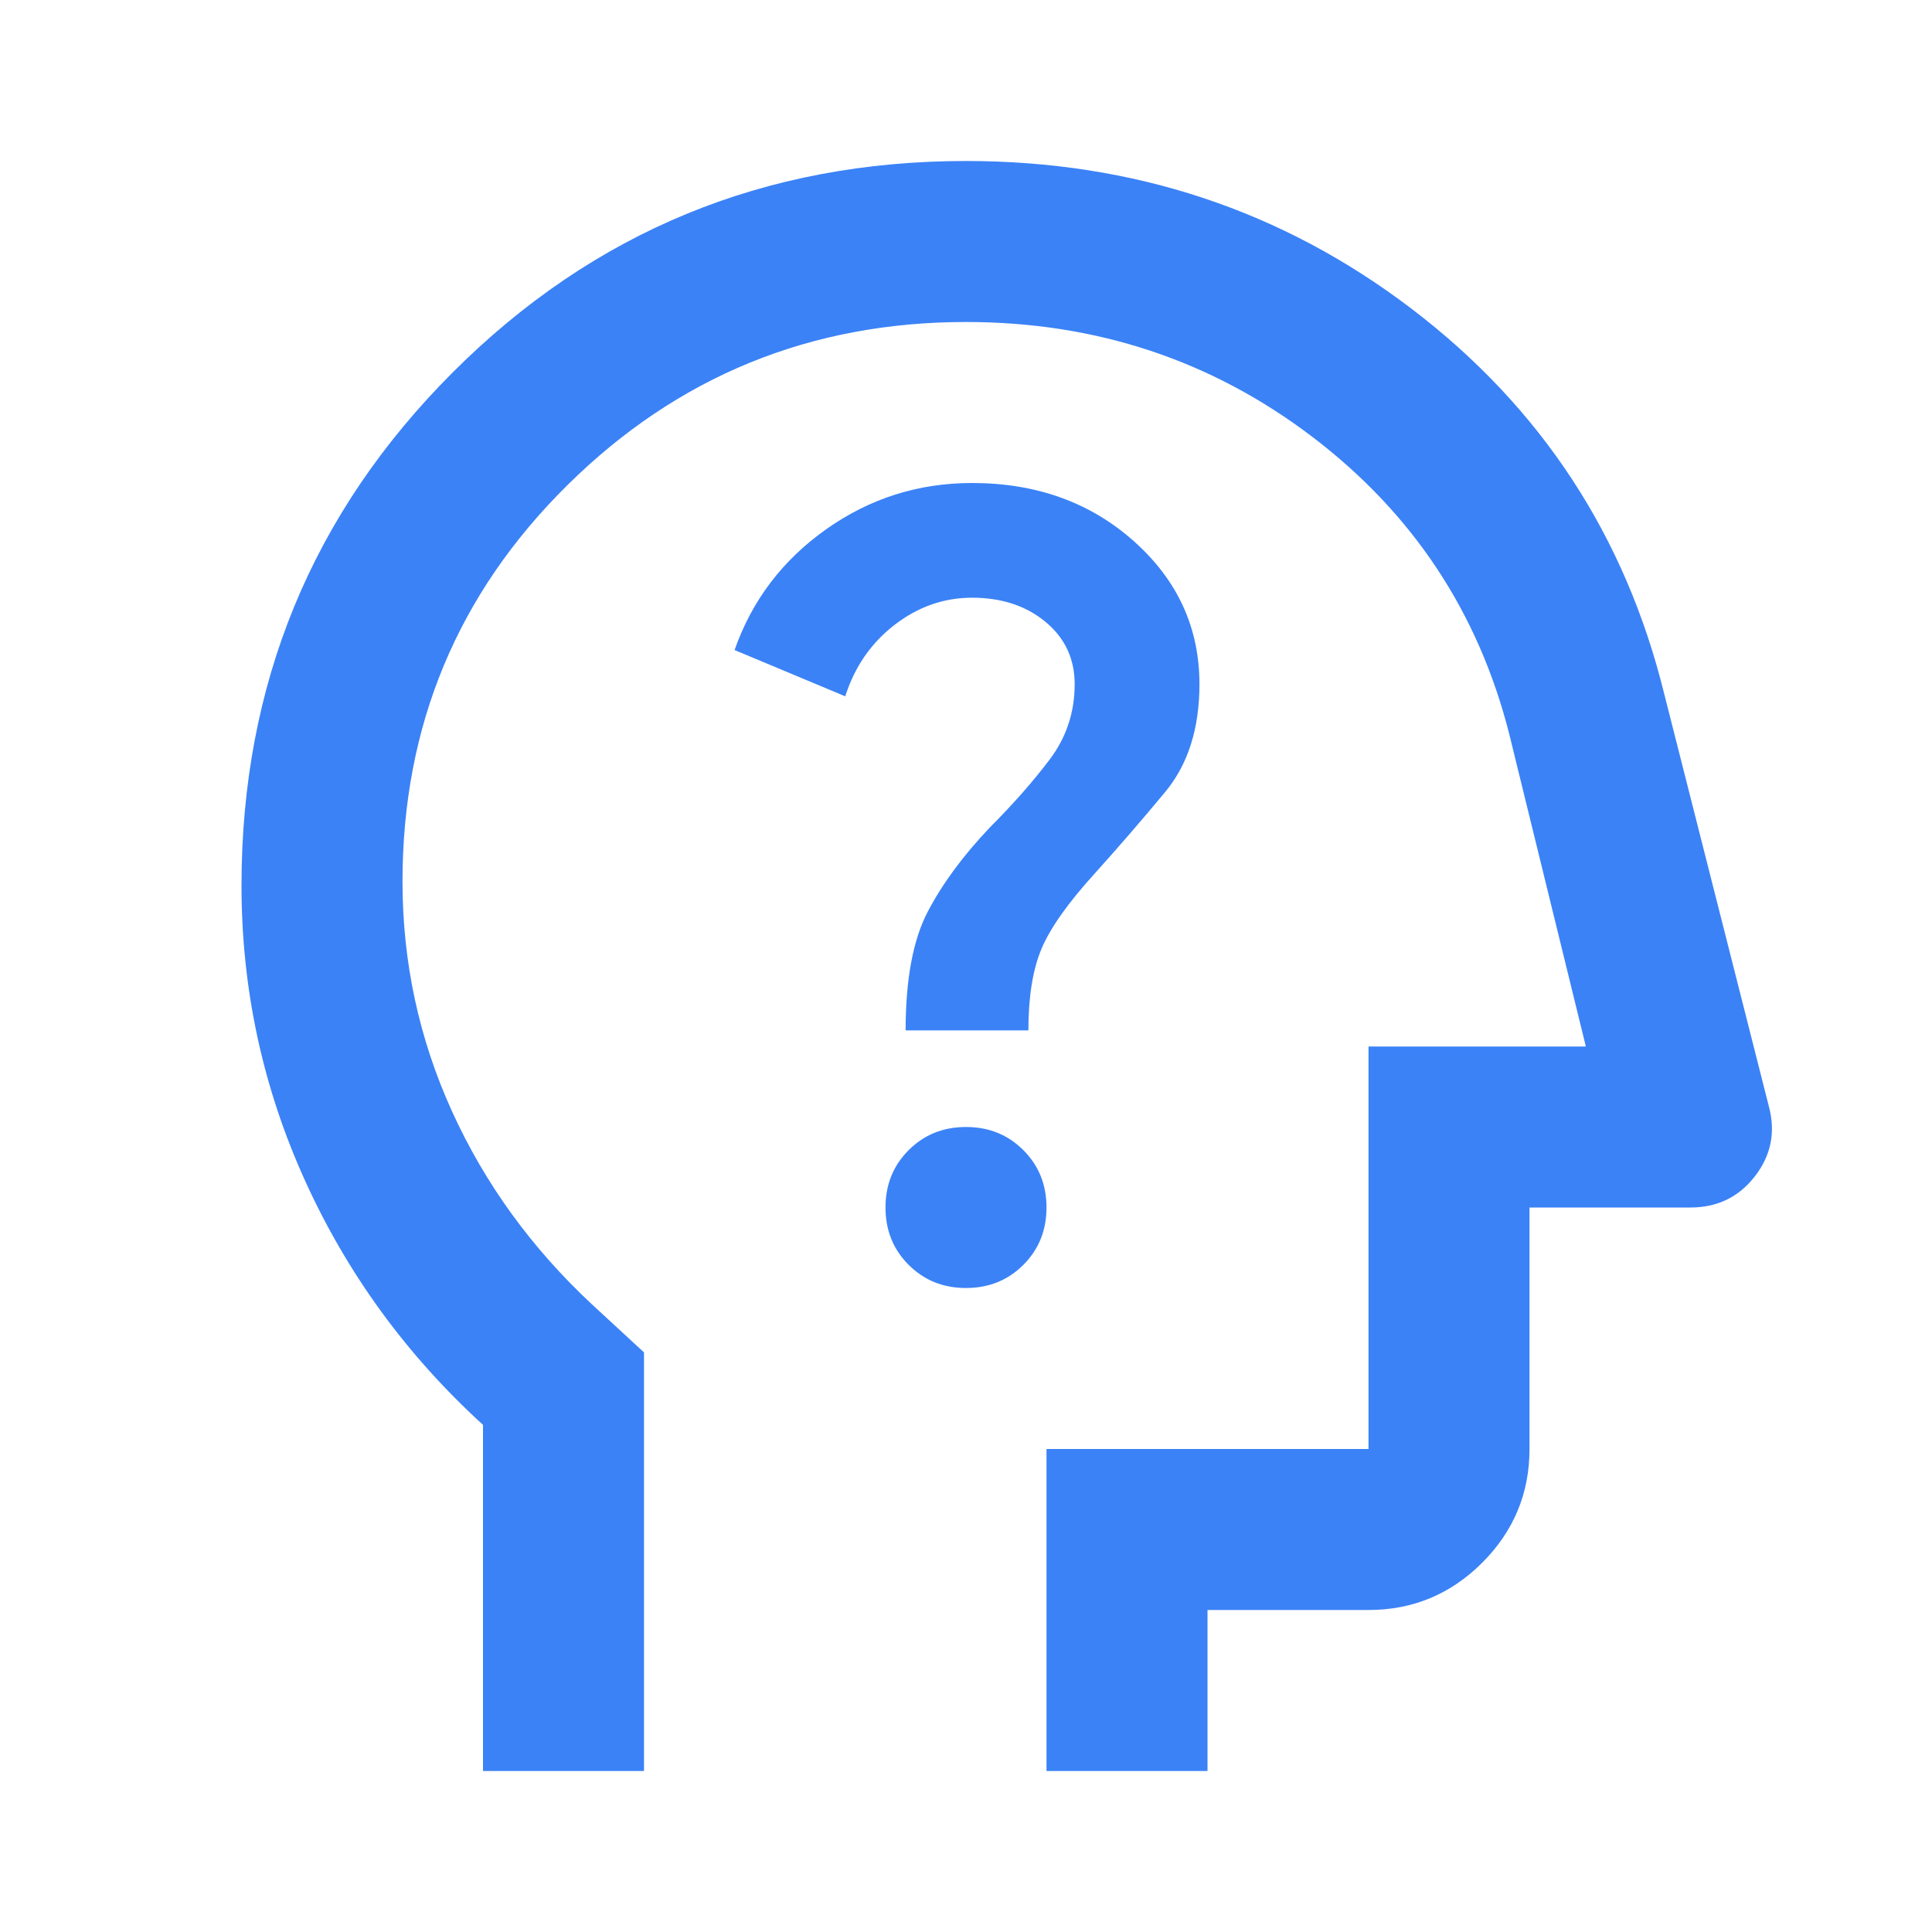
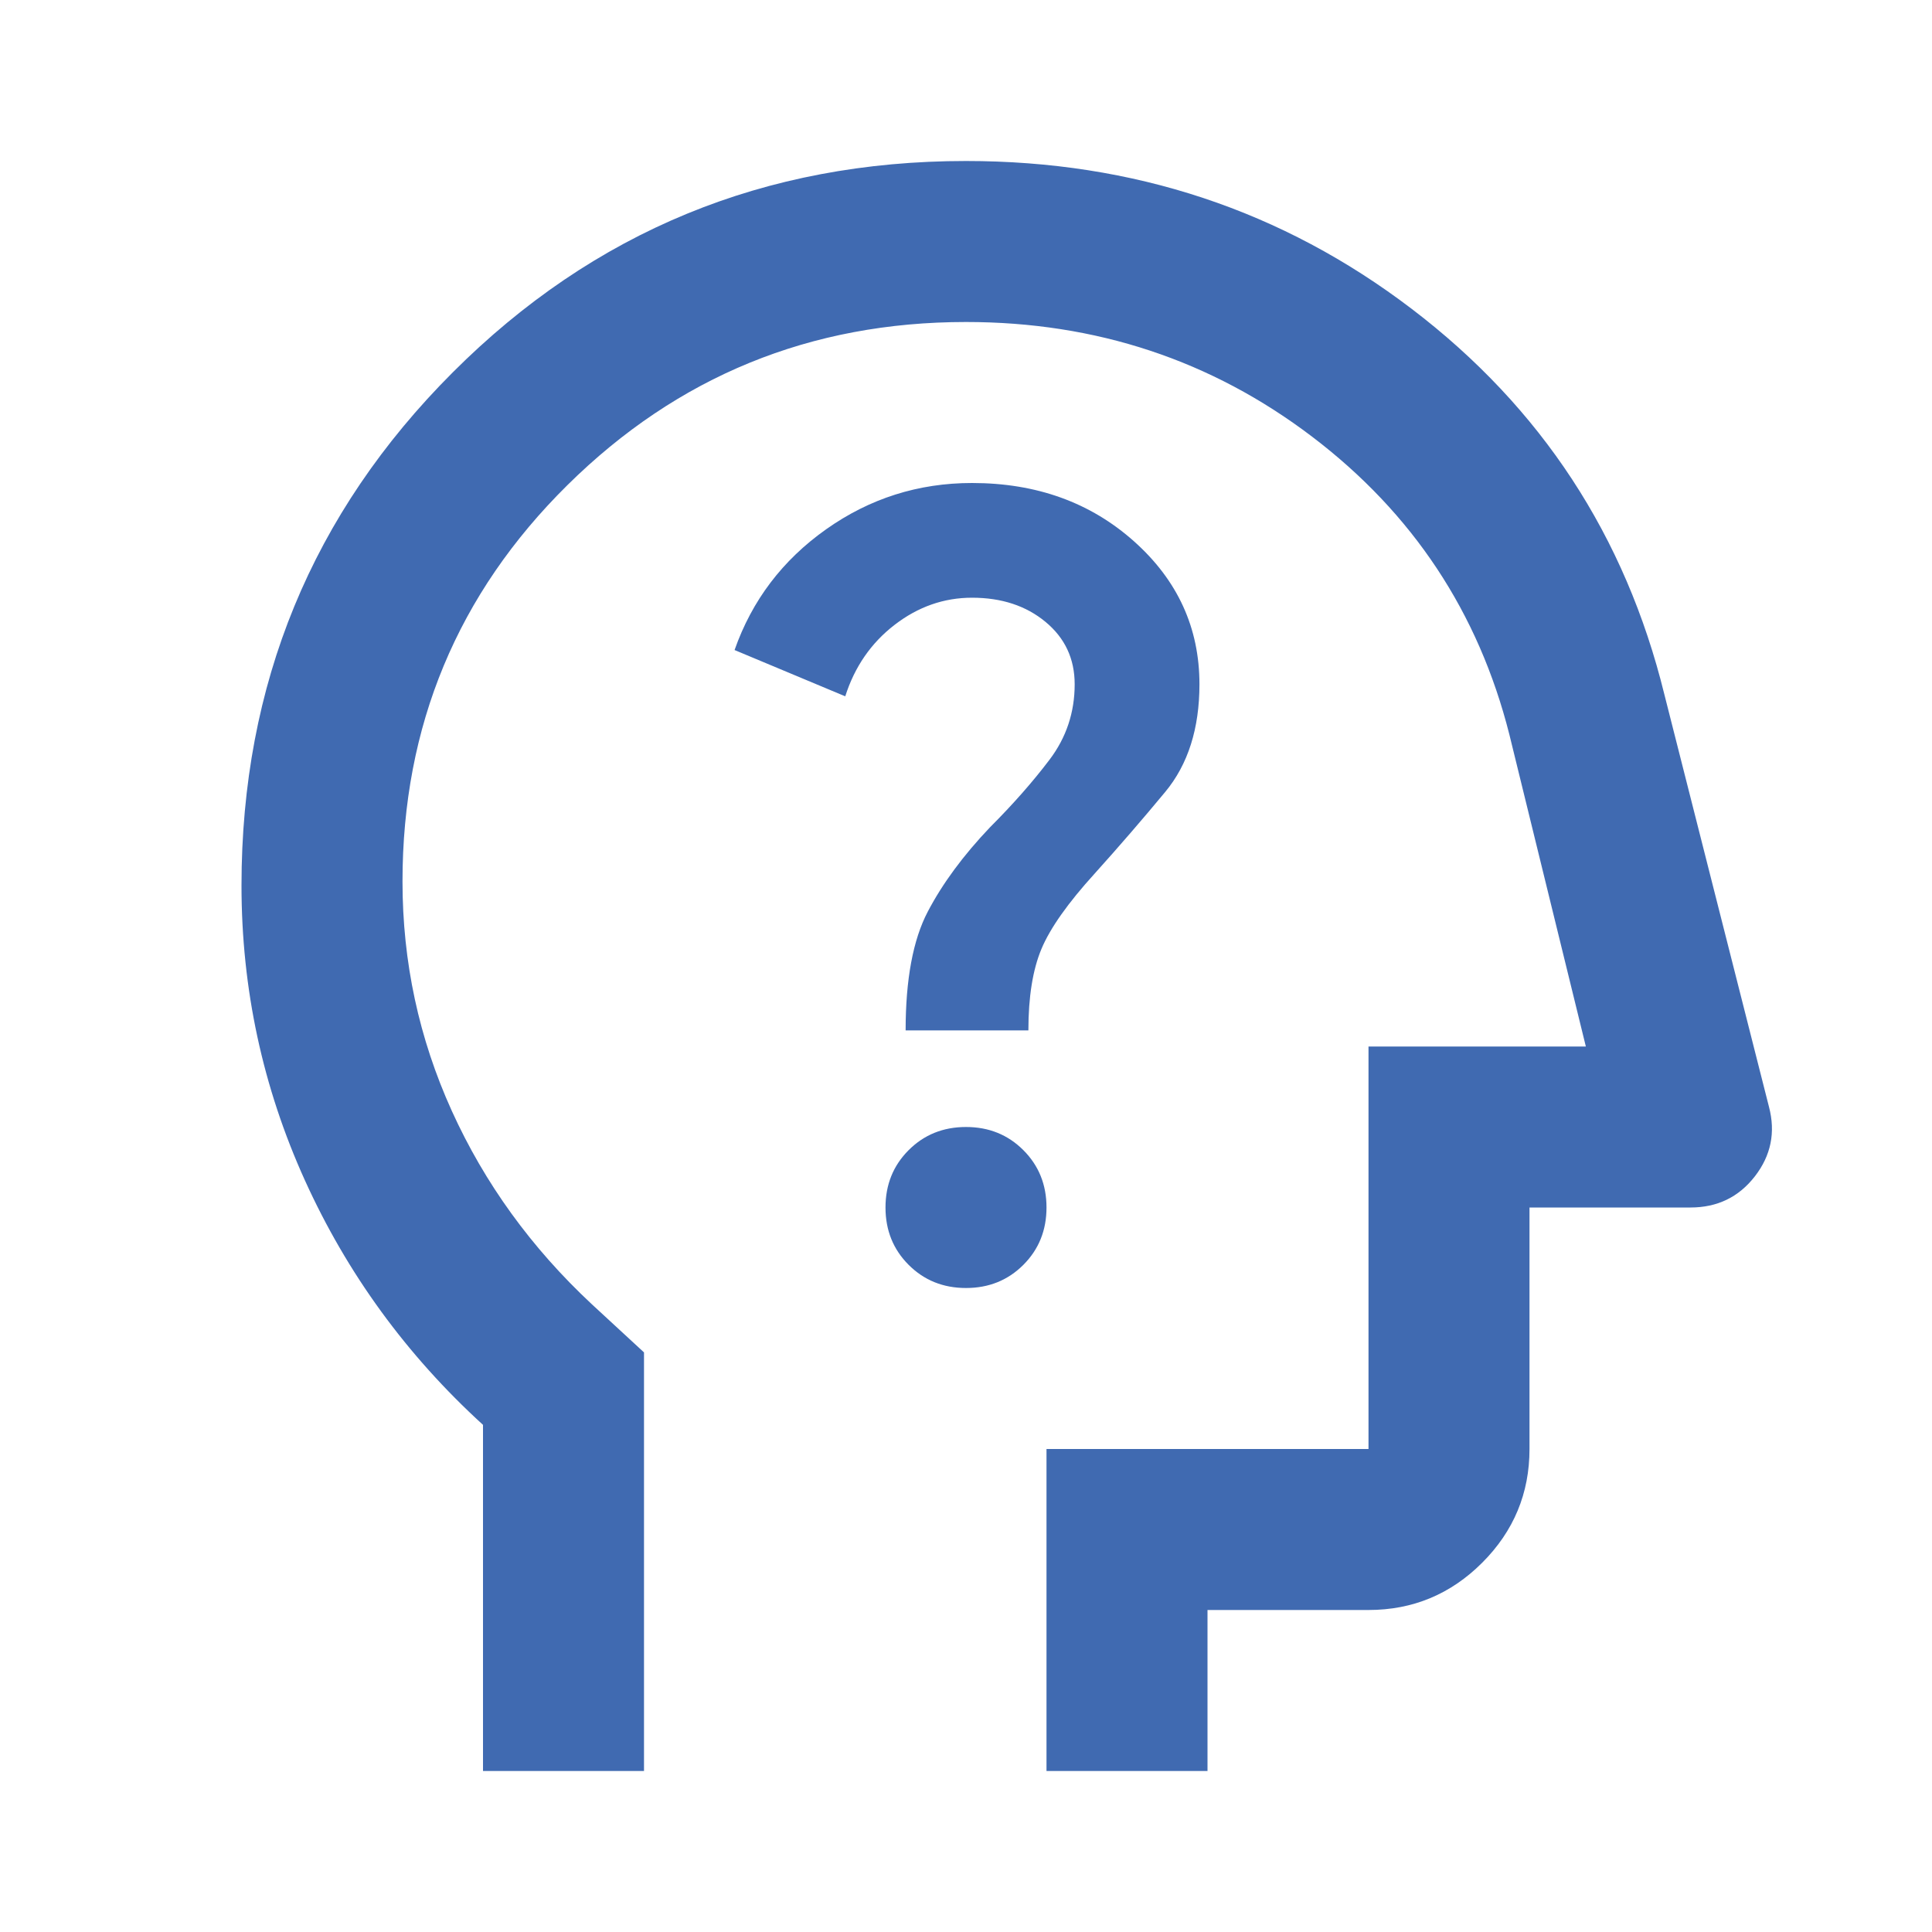
- <svg xmlns="http://www.w3.org/2000/svg" height="24px" viewBox="0 -960 960 960" width="24px" fill="#3B82F7">
-   <path d="M240-80v-172q-57-52-88.5-121.5T120-520q0-150 105-255t255-105q125 0 221.5 73.5T827-615l52 205q5 19-7 34.5T840-360h-80v120q0 33-23.5 56.5T680-160h-80v80h-80v-160h160v-200h108l-38-155q-23-91-98-148t-172-57q-116 0-198 81t-82 197q0 60 24.5 114t69.5 96l26 24v208h-80Zm254-360Zm-14 120q17 0 28.5-11.5T520-360q0-17-11.5-28.5T480-400q-17 0-28.5 11.5T440-360q0 17 11.5 28.5T480-320Zm-30-128h61q0-25 6.5-40.5T544-526q18-20 35-40.5t17-53.5q0-42-32.5-71T483-720q-40 0-72.5 23T365-637l55 23q7-22 24.5-35.5T483-663q22 0 36.5 12t14.5 31q0 21-12.5 37.5T492-549q-20 21-31 42t-11 59Z" />
+ <svg xmlns="http://www.w3.org/2000/svg" height="24px" viewBox="0 -960 960 960" width="24px" fill="#3B82F7" version="1.1" id="svg1">
+   <defs id="defs1" />
+   <path d="M240-80v-172q-57-52-88.5-121.5T120-520q0-150 105-255t255-105q125 0 221.5 73.5T827-615l52 205q5 19-7 34.5T840-360h-80v120q0 33-23.5 56.5T680-160h-80v80h-80v-160h160v-200h108l-38-155q-23-91-98-148t-172-57q-116 0-198 81t-82 197q0 60 24.5 114t69.5 96l26 24v208h-80Zm254-360Zm-14 120q17 0 28.5-11.5T520-360q0-17-11.5-28.5T480-400q-17 0-28.5 11.5T440-360q0 17 11.5 28.5T480-320Zm-30-128h61q0-25 6.5-40.5T544-526q18-20 35-40.5t17-53.5q0-42-32.5-71T483-720q-40 0-72.5 23T365-637l55 23q7-22 24.5-35.5T483-663q22 0 36.5 12t14.5 31q0 21-12.5 37.5T492-549q-20 21-31 42t-11 59Z" id="path1" style="fill:#406ab1;fill-opacity:1" />
</svg>
